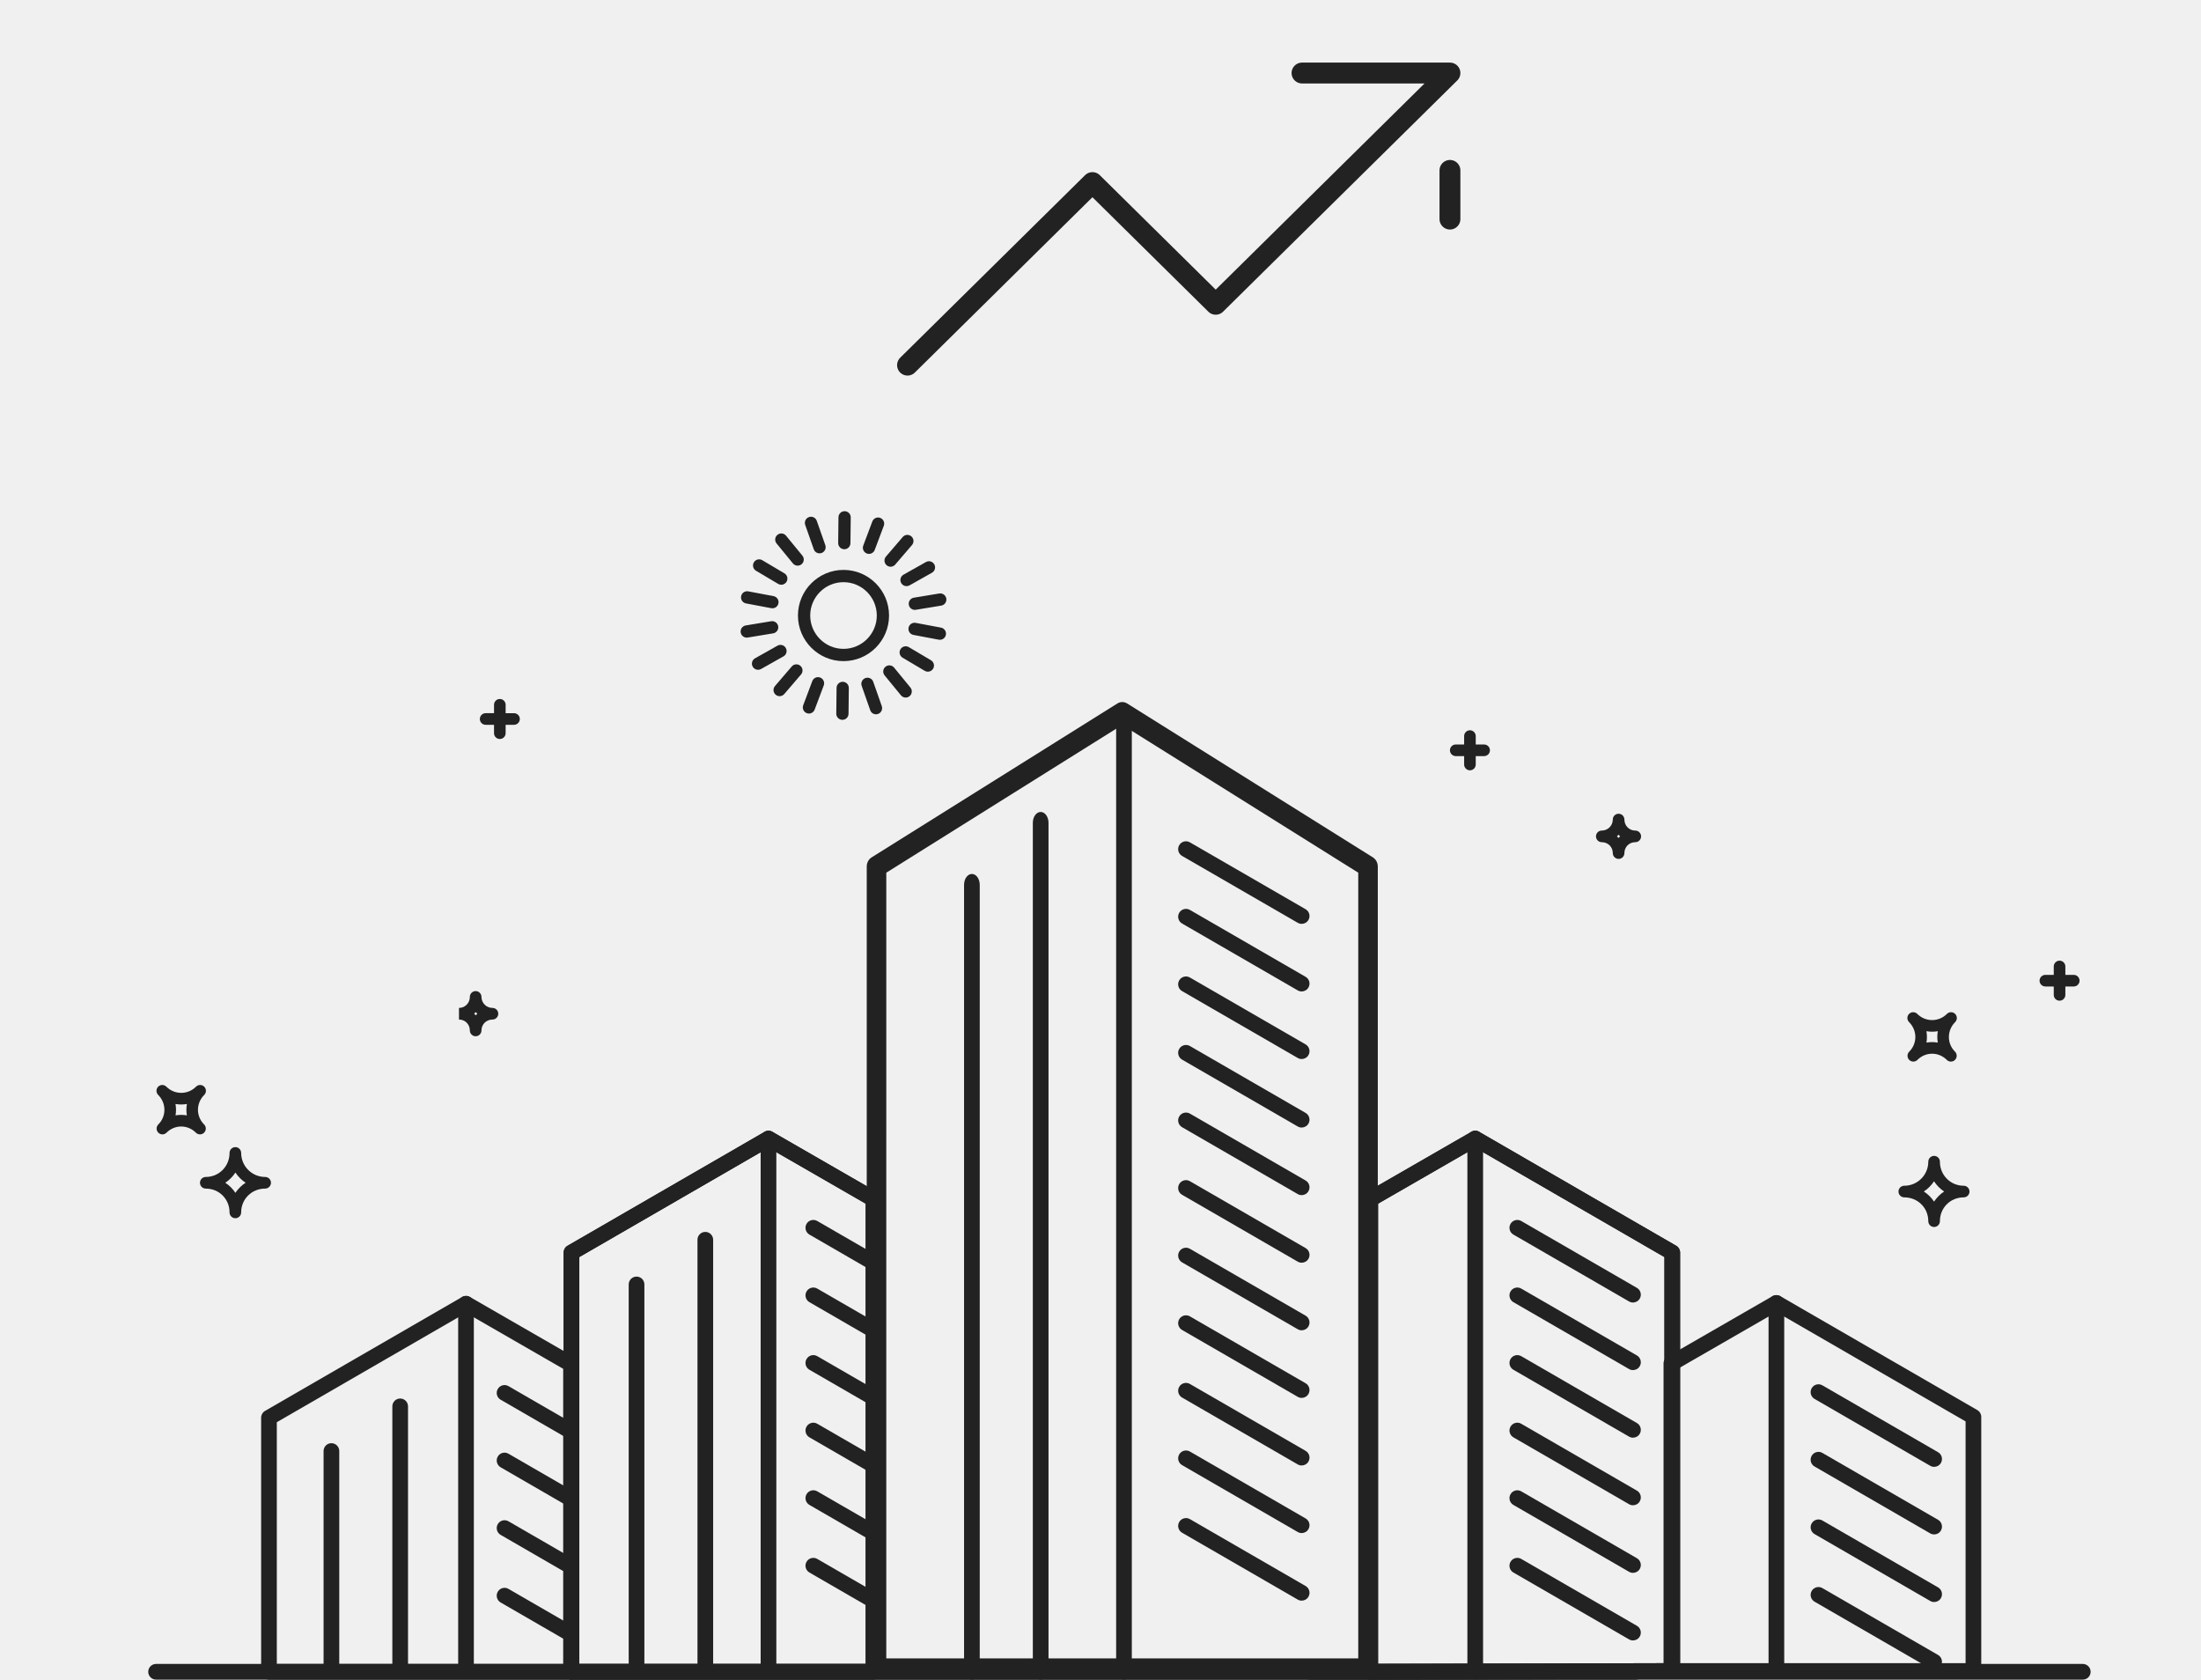
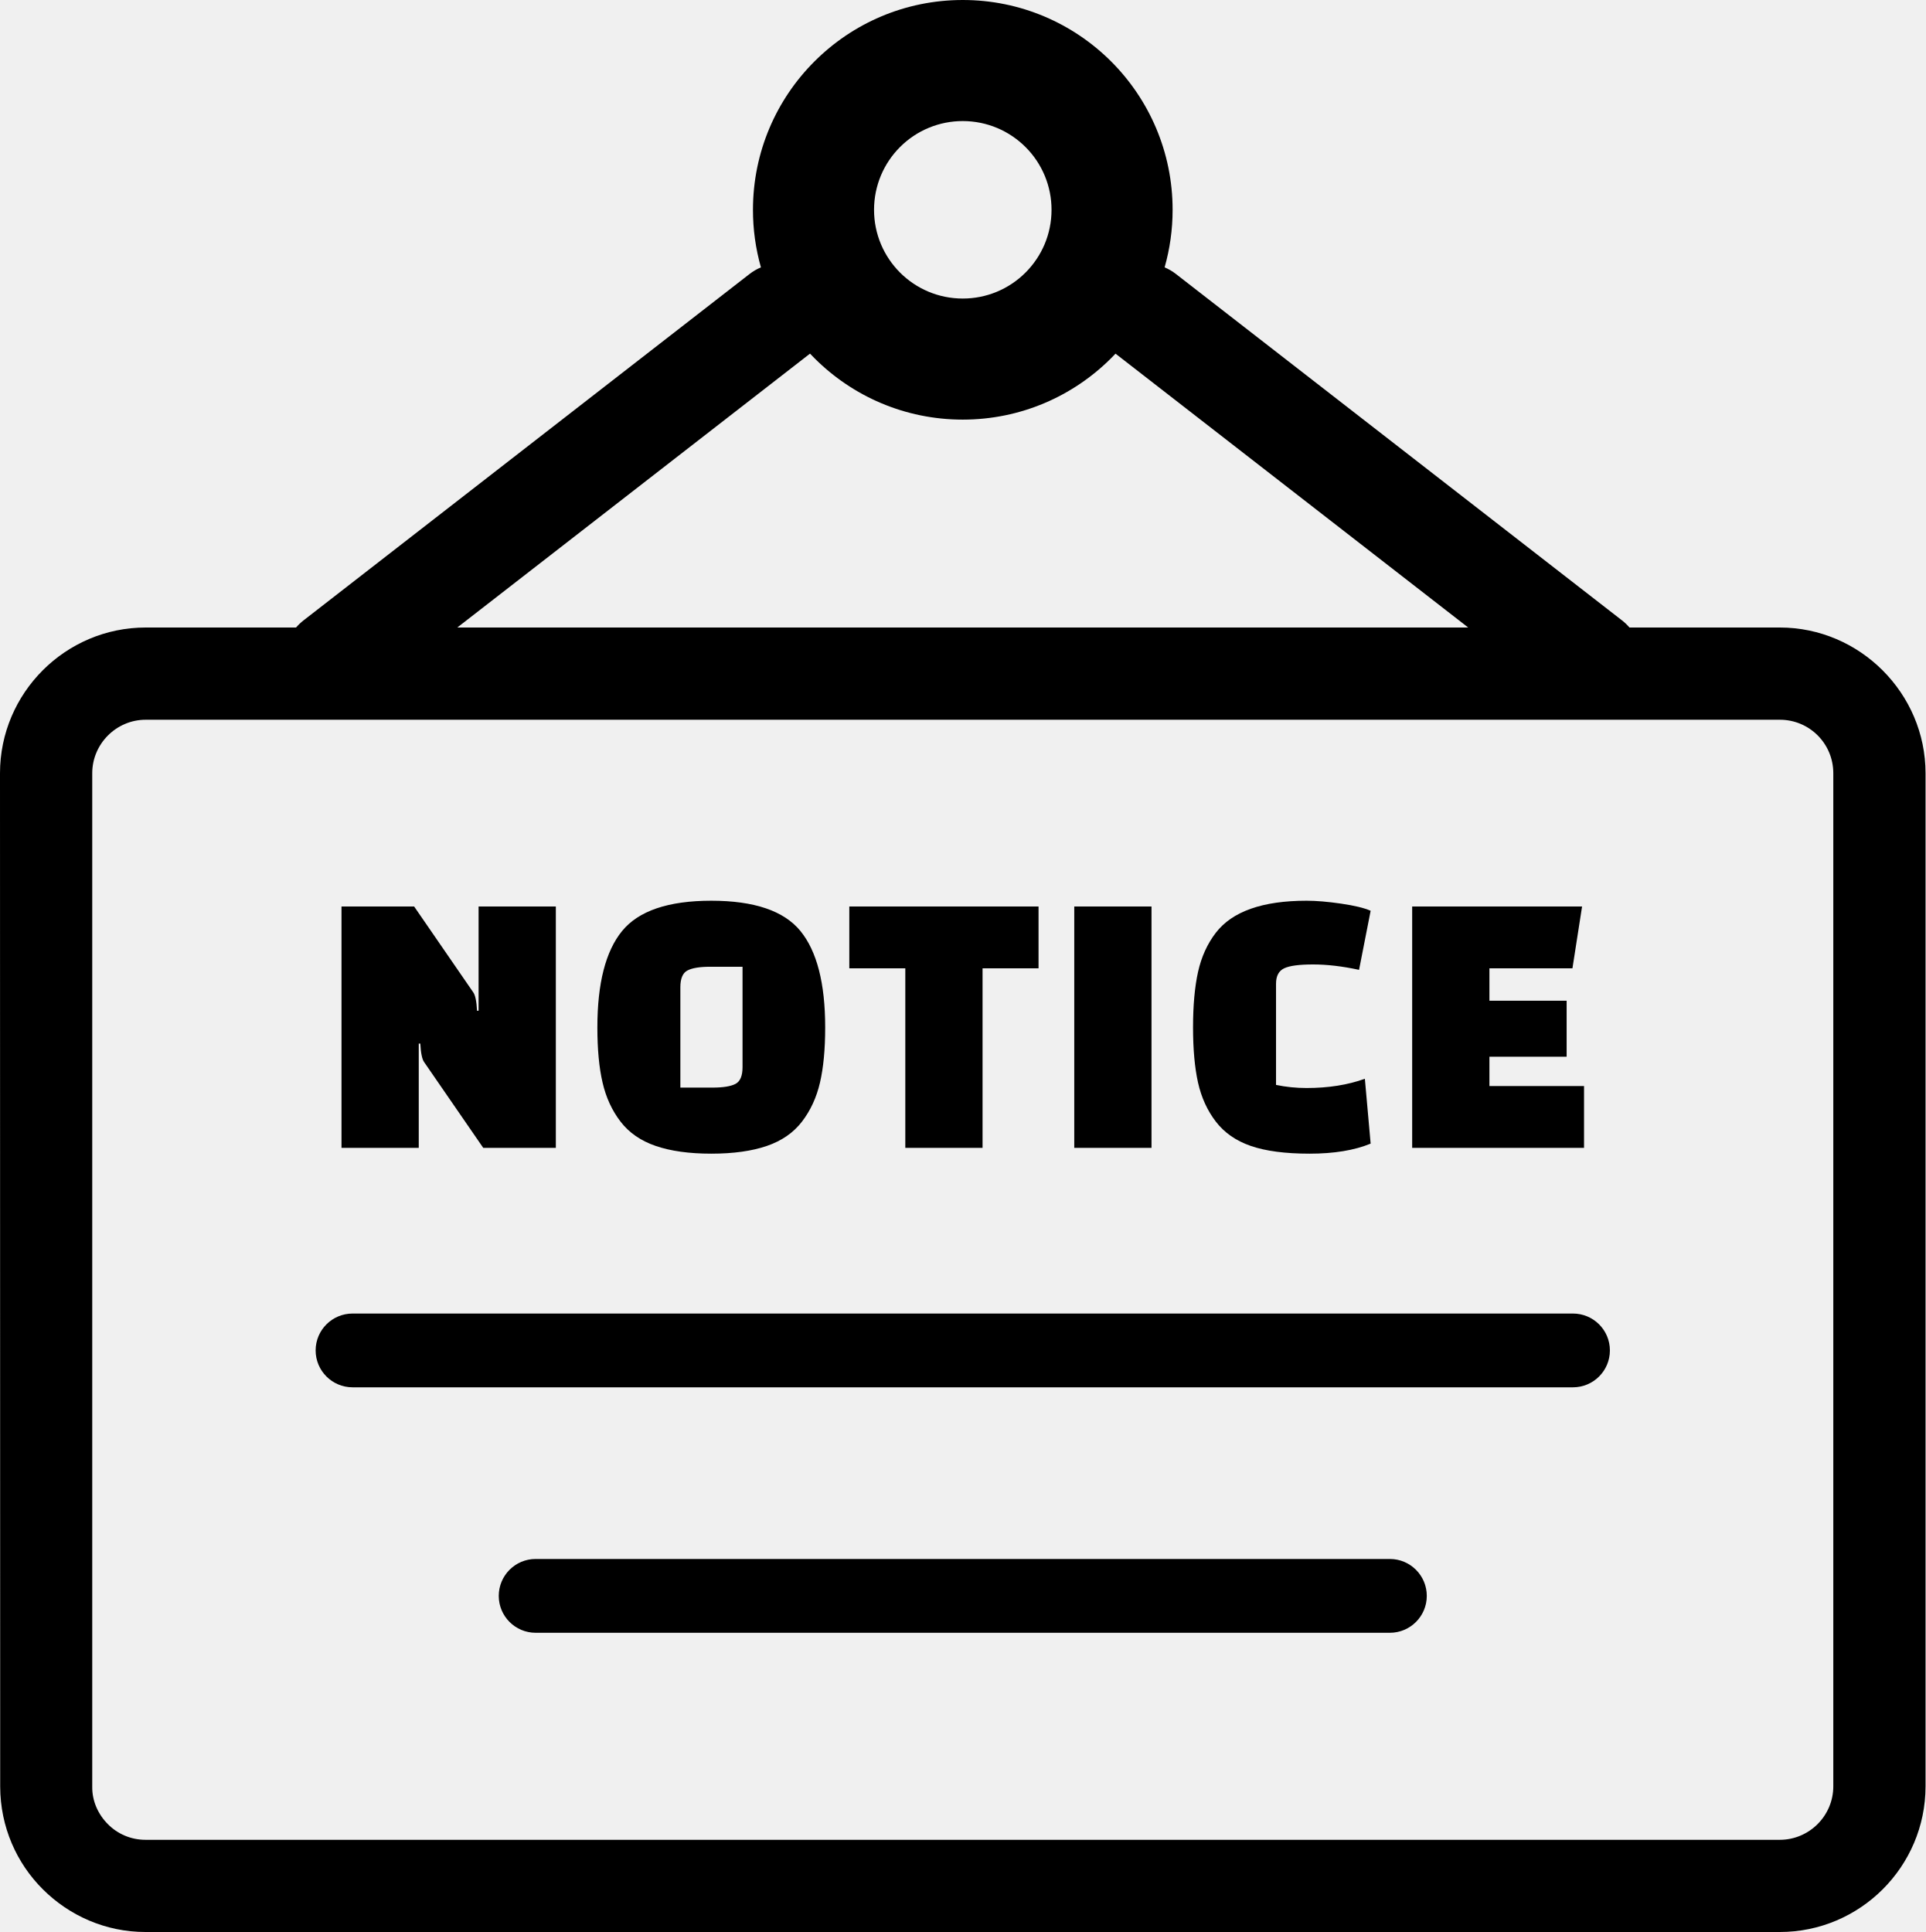
- <svg xmlns="http://www.w3.org/2000/svg" width="211" height="161" viewBox="0 0 211 161" fill="none">
-   <g clip-path="url(#clip0_2328_29952)">
-     <path d="M47.916 70.837C47.609 70.837 47.36 70.588 47.36 70.28V69.476H46.557C46.249 69.476 46 69.226 46 68.918C46 68.611 46.249 68.361 46.557 68.361H47.36V67.557C47.36 67.25 47.609 67 47.916 67C48.224 67 48.473 67.25 48.473 67.557V68.362H49.276C49.584 68.362 49.833 68.611 49.833 68.919C49.833 69.227 49.584 69.476 49.276 69.476H48.473V70.281C48.473 70.588 48.224 70.837 47.916 70.837Z" fill="#222222" />
-     <path d="M80.941 52.648C80.938 52.648 80.936 52.648 80.934 52.648C80.61 52.644 80.35 52.377 80.353 52.053L80.381 49.582C80.384 49.257 80.651 48.995 80.975 49C81.299 49.004 81.559 49.27 81.556 49.595L81.528 52.066C81.524 52.389 81.262 52.648 80.941 52.648Z" fill="#222222" />
-     <path d="M78.565 53.04C78.322 53.04 78.095 52.889 78.011 52.646L77.192 50.315C77.085 50.008 77.246 49.672 77.552 49.565C77.858 49.457 78.194 49.618 78.301 49.925L79.119 52.256C79.227 52.563 79.066 52.899 78.76 53.006C78.695 53.029 78.629 53.04 78.565 53.04Z" fill="#222222" />
-     <path d="M76.467 54.221C76.297 54.221 76.129 54.148 76.013 54.006L74.447 52.095C74.241 51.844 74.278 51.474 74.529 51.268C74.779 51.062 75.15 51.098 75.355 51.349L76.921 53.26C77.126 53.512 77.09 53.882 76.839 54.088C76.73 54.178 76.598 54.221 76.467 54.221Z" fill="#222222" />
-     <path d="M74.898 56.051C74.796 56.051 74.693 56.024 74.599 55.968L72.475 54.709C72.196 54.544 72.104 54.183 72.269 53.903C72.434 53.624 72.795 53.532 73.074 53.697L75.198 54.956C75.477 55.121 75.569 55.483 75.404 55.762C75.294 55.948 75.098 56.051 74.898 56.051Z" fill="#222222" />
-     <path d="M74.05 58.307C74.015 58.307 73.978 58.303 73.941 58.297L71.516 57.84C71.197 57.78 70.987 57.472 71.047 57.154C71.107 56.834 71.414 56.624 71.732 56.684L74.158 57.141C74.477 57.201 74.687 57.508 74.627 57.827C74.574 58.109 74.328 58.307 74.05 58.307Z" fill="#222222" />
-     <path d="M71.587 61.119C71.304 61.119 71.055 60.915 71.008 60.626C70.955 60.306 71.172 60.003 71.492 59.951L73.927 59.549C74.248 59.496 74.55 59.713 74.603 60.033C74.655 60.354 74.439 60.657 74.118 60.709L71.683 61.111C71.651 61.116 71.618 61.119 71.587 61.119Z" fill="#222222" />
-     <path d="M72.67 64.203C72.465 64.203 72.266 64.095 72.158 63.903C71.999 63.62 72.099 63.262 72.382 63.102L74.533 61.891C74.816 61.731 75.174 61.832 75.333 62.115C75.492 62.398 75.392 62.756 75.109 62.916L72.958 64.127C72.867 64.179 72.768 64.203 72.67 64.203Z" fill="#222222" />
-     <path d="M74.74 66.731C74.604 66.731 74.468 66.684 74.357 66.589C74.111 66.377 74.083 66.006 74.294 65.76L75.901 63.885C76.113 63.638 76.483 63.61 76.73 63.821C76.976 64.032 77.004 64.404 76.793 64.65L75.186 66.525C75.07 66.661 74.906 66.731 74.74 66.731Z" fill="#222222" />
-     <path d="M77.549 68.397C77.48 68.397 77.41 68.384 77.342 68.358C77.038 68.244 76.885 67.905 77 67.601L77.87 65.288C77.984 64.984 78.323 64.83 78.626 64.945C78.93 65.06 79.083 65.398 78.969 65.703L78.099 68.015C78.01 68.251 77.786 68.397 77.549 68.397Z" fill="#222222" />
-     <path d="M80.758 69C80.755 69 80.753 69 80.751 69C80.427 68.996 80.167 68.73 80.17 68.405L80.198 65.934C80.201 65.61 80.468 65.35 80.792 65.353C81.116 65.356 81.376 65.623 81.373 65.947L81.345 68.418C81.342 68.741 81.079 69 80.758 69Z" fill="#222222" />
-     <path d="M83.978 68.469C83.736 68.469 83.509 68.318 83.424 68.075L82.606 65.744C82.499 65.437 82.66 65.101 82.966 64.994C83.272 64.886 83.607 65.047 83.715 65.354L84.533 67.685C84.64 67.992 84.479 68.328 84.173 68.435C84.109 68.458 84.043 68.469 83.978 68.469Z" fill="#222222" />
-     <path d="M86.825 66.865C86.655 66.865 86.486 66.792 86.37 66.65L84.804 64.739C84.599 64.488 84.635 64.117 84.886 63.911C85.137 63.706 85.507 63.742 85.713 63.993L87.278 65.904C87.484 66.155 87.447 66.526 87.196 66.732C87.087 66.822 86.956 66.865 86.825 66.865Z" fill="#222222" />
-     <path d="M88.95 64.385C88.848 64.385 88.745 64.359 88.651 64.303L86.527 63.043C86.248 62.877 86.156 62.517 86.321 62.237C86.486 61.958 86.847 61.866 87.126 62.031L89.25 63.29C89.529 63.456 89.621 63.817 89.456 64.096C89.346 64.282 89.15 64.385 88.95 64.385Z" fill="#222222" />
-     <path d="M90.102 61.326C90.066 61.326 90.03 61.323 89.993 61.316L87.567 60.86C87.248 60.8 87.039 60.492 87.099 60.173C87.159 59.854 87.466 59.644 87.784 59.704L90.21 60.16C90.529 60.221 90.738 60.528 90.678 60.847C90.626 61.129 90.379 61.326 90.102 61.326Z" fill="#222222" />
-     <path d="M87.702 58.459C87.419 58.459 87.17 58.255 87.123 57.967C87.07 57.646 87.287 57.343 87.607 57.291L90.043 56.889C90.362 56.836 90.665 57.053 90.718 57.374C90.771 57.694 90.554 57.997 90.234 58.05L87.798 58.451C87.766 58.457 87.734 58.459 87.702 58.459Z" fill="#222222" />
-     <path d="M86.904 56.185C86.699 56.185 86.5 56.077 86.392 55.886C86.233 55.603 86.334 55.244 86.616 55.084L88.767 53.873C89.05 53.713 89.408 53.814 89.567 54.097C89.727 54.38 89.626 54.739 89.344 54.898L87.192 56.11C87.101 56.161 87.002 56.185 86.904 56.185Z" fill="#222222" />
-     <path d="M85.377 54.322C85.242 54.322 85.106 54.275 84.995 54.18C84.749 53.968 84.721 53.597 84.931 53.35L86.539 51.475C86.75 51.229 87.121 51.2 87.367 51.412C87.613 51.623 87.641 51.995 87.43 52.241L85.823 54.116C85.707 54.252 85.542 54.322 85.377 54.322Z" fill="#222222" />
-     <path d="M83.306 53.093C83.237 53.093 83.167 53.08 83.099 53.055C82.795 52.94 82.642 52.602 82.757 52.297L83.626 49.985C83.741 49.681 84.08 49.527 84.383 49.642C84.687 49.757 84.84 50.095 84.726 50.399L83.856 52.712C83.767 52.947 83.543 53.093 83.306 53.093Z" fill="#222222" />
-     <path d="M80.863 63.372C78.455 63.372 76.496 61.411 76.496 59C76.496 56.59 78.455 54.628 80.863 54.628C83.27 54.628 85.229 56.589 85.229 59C85.229 61.411 83.27 63.372 80.863 63.372ZM80.863 55.804C79.103 55.804 77.671 57.238 77.671 59C77.671 60.762 79.103 62.196 80.863 62.196C82.623 62.196 84.054 60.762 84.054 59C84.054 57.238 82.622 55.804 80.863 55.804Z" fill="#222222" />
-     <path d="M15.57 108.735C15.428 108.735 15.285 108.68 15.176 108.571C15.068 108.463 15.013 108.32 15.013 108.177C15.013 108.035 15.068 107.892 15.176 107.783C15.556 107.404 15.764 106.902 15.761 106.37C15.758 105.839 15.546 105.335 15.163 104.952C15.055 104.843 15 104.7 15 104.557C15 104.415 15.054 104.272 15.163 104.163C15.381 103.946 15.733 103.946 15.95 104.163C16.331 104.545 16.836 104.755 17.372 104.755C17.907 104.755 18.411 104.545 18.791 104.164C19.008 103.946 19.36 103.946 19.578 104.163C19.687 104.272 19.741 104.415 19.741 104.557C19.741 104.7 19.687 104.843 19.579 104.952C18.789 105.743 18.777 106.975 19.548 107.765C19.66 107.867 19.73 108.015 19.73 108.178C19.73 108.486 19.48 108.735 19.173 108.735C19.172 108.735 19.172 108.735 19.172 108.735C19.029 108.735 18.887 108.681 18.778 108.572C18.398 108.191 17.898 107.981 17.372 107.981C16.845 107.981 16.345 108.191 15.964 108.572C15.855 108.68 15.713 108.735 15.57 108.735ZM16.824 105.822C16.856 106 16.873 106.181 16.874 106.365C16.875 106.551 16.86 106.734 16.828 106.914C17.184 106.85 17.558 106.85 17.913 106.914C17.882 106.734 17.867 106.551 17.868 106.365C17.869 106.182 17.886 106 17.918 105.823C17.56 105.885 17.182 105.885 16.824 105.822Z" fill="#222222" />
-     <path d="M22.563 116.772C22.256 116.772 22.006 116.522 22.006 116.214C22.006 114.935 21.005 113.932 19.727 113.932C19.419 113.932 19.17 113.682 19.17 113.375C19.17 113.067 19.419 112.817 19.727 112.817C20.342 112.817 20.916 112.579 21.343 112.146C21.771 111.713 22.006 111.134 22.006 110.513C22.006 110.206 22.255 109.956 22.563 109.956C22.87 109.956 23.119 110.205 23.119 110.513C23.12 111.783 24.151 112.817 25.418 112.817C25.418 112.817 25.419 112.817 25.419 112.817C25.419 112.817 25.419 112.817 25.42 112.817C25.727 112.817 25.977 113.066 25.977 113.373C25.977 113.678 25.732 113.926 25.428 113.931C25.428 113.931 25.428 113.931 25.427 113.931C25.425 113.931 25.422 113.931 25.42 113.931C24.13 113.932 23.119 114.935 23.119 116.214C23.119 116.522 22.87 116.772 22.563 116.772ZM21.599 113.372C21.79 113.497 21.968 113.642 22.132 113.806C22.296 113.971 22.441 114.149 22.566 114.34C22.692 114.149 22.839 113.969 23.006 113.805C23.172 113.64 23.353 113.494 23.545 113.37C23.157 113.114 22.824 112.78 22.568 112.393C22.444 112.585 22.298 112.765 22.134 112.931C21.97 113.098 21.791 113.245 21.599 113.372Z" fill="#222222" />
-     <path d="M45.599 99.329C45.292 99.329 45.042 99.079 45.042 98.772C45.042 98.186 44.584 97.728 44 97.728L44.001 96.613C44.282 96.613 44.544 96.504 44.739 96.307C44.935 96.109 45.043 95.843 45.042 95.557C45.042 95.25 45.291 95 45.599 95C45.906 95 46.156 95.25 46.156 95.557C46.156 96.14 46.628 96.613 47.209 96.613C47.209 96.613 47.209 96.613 47.21 96.613C47.517 96.613 47.767 96.862 47.767 97.17C47.767 97.475 47.521 97.724 47.217 97.728C47.216 97.728 47.215 97.728 47.214 97.728C47.213 97.728 47.212 97.728 47.211 97.728C46.619 97.728 46.156 98.187 46.156 98.772C46.156 99.08 45.907 99.329 45.599 99.329ZM45.454 97.165C45.508 97.214 45.559 97.266 45.608 97.32C45.657 97.267 45.707 97.217 45.76 97.169C45.706 97.12 45.653 97.068 45.604 97.013C45.58 97.04 45.555 97.066 45.53 97.091C45.506 97.116 45.48 97.141 45.454 97.165Z" fill="#222222" />
-     <path d="M197.44 95.921C197.133 95.921 196.884 95.671 196.884 95.364V94.559H196.08C195.773 94.559 195.524 94.31 195.524 94.002C195.524 93.694 195.773 93.445 196.08 93.445H196.884V92.641C196.884 92.333 197.133 92.083 197.44 92.083C197.747 92.083 197.997 92.333 197.997 92.641V93.445H198.8C199.107 93.445 199.357 93.694 199.357 94.002C199.357 94.31 199.107 94.559 198.8 94.559H197.997V95.364C197.997 95.671 197.748 95.921 197.44 95.921Z" fill="#222222" />
-     <path d="M140.916 73.838C140.609 73.838 140.36 73.588 140.36 73.281V72.476H139.557C139.249 72.476 139 72.227 139 71.919C139 71.611 139.249 71.362 139.557 71.362H140.36V70.557C140.36 70.25 140.609 70 140.916 70C141.224 70 141.473 70.25 141.473 70.557V71.362H142.276C142.583 71.362 142.833 71.611 142.833 71.919C142.833 72.227 142.583 72.476 142.276 72.476H141.473V73.281C141.473 73.588 141.224 73.838 140.916 73.838Z" fill="#222222" />
-     <path d="M187.024 101.758C186.881 101.758 186.739 101.703 186.63 101.595C186.249 101.213 185.749 101.003 185.222 101.003C184.696 101.003 184.197 101.213 183.815 101.595C183.598 101.812 183.245 101.812 183.028 101.595C182.92 101.486 182.865 101.343 182.865 101.201C182.865 101.058 182.92 100.915 183.028 100.807C183.817 100.017 183.811 98.773 183.015 97.975C182.906 97.866 182.852 97.723 182.852 97.581C182.852 97.438 182.907 97.295 183.015 97.187C183.233 96.969 183.585 96.969 183.802 97.187C184.183 97.568 184.687 97.779 185.222 97.779C185.757 97.779 186.262 97.568 186.643 97.187C186.861 96.969 187.213 96.969 187.43 97.187C187.539 97.295 187.593 97.438 187.593 97.581C187.593 97.723 187.539 97.866 187.43 97.975C187.047 98.358 186.835 98.862 186.832 99.394C186.829 99.925 187.037 100.427 187.417 100.807C187.525 100.915 187.58 101.058 187.58 101.201C187.58 101.343 187.526 101.486 187.417 101.595C187.309 101.704 187.166 101.758 187.024 101.758ZM185.223 99.889C185.407 99.889 185.588 99.905 185.766 99.937C185.735 99.757 185.719 99.574 185.72 99.388C185.721 99.204 185.738 99.022 185.77 98.845C185.591 98.876 185.408 98.893 185.223 98.893C185.038 98.893 184.855 98.876 184.676 98.845C184.709 99.022 184.725 99.204 184.726 99.388C184.728 99.573 184.712 99.757 184.681 99.936C184.858 99.905 185.039 99.889 185.223 99.889Z" fill="#222222" />
-     <path d="M185.413 117.612C185.106 117.612 184.857 117.362 184.857 117.055C184.857 115.775 183.846 114.773 182.556 114.772C182.249 114.772 181.999 114.522 182 114.214C182 113.906 182.249 113.657 182.557 113.657C182.557 113.657 182.557 113.657 182.557 113.657C183.826 113.657 184.857 112.624 184.857 111.354C184.857 111.046 185.106 110.796 185.414 110.796C185.721 110.796 185.97 111.046 185.97 111.354C185.97 111.974 186.206 112.554 186.633 112.987C187.061 113.419 187.634 113.658 188.249 113.658C188.249 113.658 188.249 113.658 188.25 113.658C188.557 113.658 188.806 113.907 188.806 114.215C188.806 114.521 188.56 114.77 188.255 114.772C188.254 114.772 188.251 114.772 188.25 114.772C186.972 114.773 185.97 115.775 185.97 117.055C185.97 117.362 185.72 117.612 185.413 117.612ZM184.431 114.209C184.623 114.335 184.803 114.48 184.97 114.645C185.136 114.81 185.283 114.989 185.41 115.18C185.535 114.989 185.68 114.811 185.843 114.647C186.008 114.482 186.186 114.338 186.376 114.212C186.185 114.085 186.006 113.937 185.841 113.771C185.676 113.605 185.532 113.424 185.406 113.232C185.151 113.62 184.819 113.954 184.431 114.209Z" fill="#222222" />
-     <path d="M155.167 82.329C154.86 82.329 154.611 82.079 154.611 81.772C154.611 81.186 154.148 80.728 153.556 80.728C153.249 80.728 152.999 80.478 153 80.17C153 79.862 153.249 79.613 153.557 79.613C153.557 79.613 153.557 79.613 153.557 79.613C154.138 79.613 154.611 79.139 154.611 78.557C154.611 78.25 154.86 78 155.167 78C155.475 78 155.724 78.25 155.724 78.557C155.724 78.843 155.832 79.109 156.027 79.307C156.222 79.504 156.484 79.613 156.766 79.613C156.766 79.613 156.766 79.613 156.766 79.613C157.073 79.613 157.323 79.862 157.323 80.17C157.323 80.474 157.081 80.721 156.779 80.728C156.778 80.728 156.777 80.728 156.777 80.728C156.776 80.728 156.774 80.728 156.773 80.728C156.773 80.728 156.772 80.728 156.772 80.728C156.77 80.728 156.768 80.728 156.766 80.728C156.182 80.728 155.724 81.186 155.724 81.772C155.724 82.079 155.475 82.329 155.167 82.329ZM155.007 80.169C155.06 80.217 155.111 80.267 155.159 80.32C155.208 80.266 155.259 80.214 155.313 80.165C155.287 80.141 155.262 80.117 155.237 80.091C155.211 80.066 155.187 80.04 155.163 80.013C155.113 80.068 155.062 80.12 155.007 80.169Z" fill="#222222" />
-     <path d="M44.674 160.854C44.259 160.854 43.923 160.518 43.923 160.102V124.972C43.923 124.556 44.259 124.219 44.674 124.219C45.089 124.219 45.425 124.556 45.425 124.972V160.102C45.425 160.518 45.089 160.854 44.674 160.854Z" fill="#222222" />
-     <path d="M54.741 161H25.786C25.371 161 25.034 160.663 25.034 160.248C25.034 160.223 25.035 160.199 25.038 160.175C25.035 160.151 25.034 160.127 25.034 160.103V135.892C25.034 135.623 25.177 135.374 25.41 135.24L44.298 124.321C44.531 124.186 44.817 124.186 45.049 124.32L55.115 130.119C55.348 130.253 55.492 130.502 55.492 130.771V160.248C55.493 160.663 55.156 161 54.741 161ZM26.537 159.495H53.99V131.206L44.675 125.84L26.537 136.325V159.495Z" fill="#222222" />
-     <path d="M54.437 137.778C54.31 137.778 54.181 137.746 54.062 137.677L47.994 134.169C47.634 133.961 47.511 133.502 47.719 133.141C47.926 132.781 48.386 132.658 48.745 132.866L54.813 136.374C55.173 136.582 55.296 137.042 55.089 137.402C54.949 137.643 54.697 137.778 54.437 137.778Z" fill="#222222" />
-     <path d="M54.74 144.431C54.612 144.431 54.483 144.399 54.365 144.331L47.994 140.647C47.634 140.439 47.511 139.979 47.719 139.619C47.926 139.259 48.386 139.136 48.745 139.344L55.116 143.028C55.476 143.235 55.599 143.695 55.391 144.055C55.253 144.297 55 144.431 54.74 144.431Z" fill="#222222" />
-     <path d="M54.252 150.627C54.125 150.627 53.996 150.595 53.877 150.526L47.994 147.125C47.634 146.917 47.511 146.457 47.719 146.097C47.926 145.737 48.386 145.614 48.745 145.822L54.629 149.223C54.988 149.431 55.111 149.891 54.904 150.251C54.764 150.492 54.512 150.627 54.252 150.627Z" fill="#222222" />
-     <path d="M54.295 157.131C54.168 157.131 54.039 157.099 53.92 157.03L47.994 153.604C47.634 153.396 47.511 152.936 47.719 152.576C47.926 152.216 48.386 152.093 48.745 152.301L54.672 155.727C55.031 155.935 55.154 156.395 54.947 156.755C54.808 156.996 54.555 157.131 54.295 157.131Z" fill="#222222" />
-     <path d="M31.771 160.807C31.356 160.807 31.02 160.47 31.02 160.055V139.089C31.02 138.673 31.356 138.336 31.771 138.336C32.186 138.336 32.523 138.673 32.523 139.089V160.055C32.523 160.47 32.186 160.807 31.771 160.807Z" fill="#222222" />
-     <path d="M38.364 160.807C37.949 160.807 37.612 160.471 37.612 160.055V134.807C37.612 134.391 37.949 134.054 38.364 134.054C38.779 134.054 39.115 134.391 39.115 134.807V160.055C39.115 160.47 38.779 160.807 38.364 160.807Z" fill="#222222" />
-     <path d="M131.146 161H84.027C83.509 161 83.09 160.545 83.09 159.983V83.064C83.09 82.701 83.268 82.365 83.558 82.184L107.118 67.431C107.408 67.249 107.765 67.249 108.055 67.431L131.614 82.184C131.904 82.365 132.083 82.701 132.083 83.064V159.983C132.084 160.545 131.664 161 131.146 161ZM84.964 158.967H130.209V83.651L107.587 69.485L84.965 83.651L84.964 158.967Z" fill="#222222" />
-     <path d="M107.751 161C107.336 161 107 160.55 107 159.993V69.231C107 68.675 107.336 68.224 107.751 68.224C108.167 68.224 108.503 68.674 108.503 69.231V159.993C108.503 160.549 108.167 161 107.751 161Z" fill="#222222" />
-     <path d="M83.91 121.875C83.783 121.875 83.654 121.843 83.535 121.774L77.595 118.34C77.235 118.132 77.112 117.672 77.32 117.312C77.527 116.952 77.987 116.829 78.346 117.037L84.287 120.471C84.646 120.679 84.769 121.139 84.562 121.499C84.423 121.74 84.17 121.875 83.91 121.875Z" fill="#222222" />
-     <path d="M83.911 128.353C83.783 128.353 83.654 128.321 83.535 128.253L77.595 124.818C77.235 124.61 77.112 124.151 77.32 123.791C77.527 123.431 77.987 123.307 78.346 123.515L84.287 126.95C84.646 127.157 84.769 127.617 84.562 127.977C84.423 128.219 84.17 128.353 83.911 128.353Z" fill="#222222" />
-     <path d="M83.911 134.832C83.783 134.832 83.654 134.8 83.535 134.731L77.595 131.297C77.235 131.089 77.112 130.629 77.32 130.269C77.527 129.909 77.987 129.786 78.346 129.994L84.287 133.428C84.646 133.636 84.769 134.096 84.562 134.456C84.423 134.697 84.17 134.832 83.911 134.832Z" fill="#222222" />
-     <path d="M83.911 141.31C83.783 141.31 83.654 141.278 83.535 141.209L77.595 137.775C77.235 137.567 77.112 137.107 77.32 136.747C77.527 136.387 77.987 136.264 78.346 136.472L84.287 139.906C84.646 140.114 84.769 140.574 84.562 140.934C84.423 141.175 84.17 141.31 83.911 141.31Z" fill="#222222" />
-     <path d="M83.911 147.788C83.783 147.788 83.654 147.756 83.535 147.687L77.595 144.253C77.235 144.045 77.112 143.585 77.32 143.225C77.527 142.865 77.987 142.742 78.346 142.95L84.287 146.384C84.646 146.592 84.769 147.052 84.562 147.412C84.423 147.653 84.17 147.788 83.911 147.788Z" fill="#222222" />
-     <path d="M83.911 154.267C83.783 154.267 83.654 154.234 83.535 154.166L77.595 150.732C77.235 150.524 77.112 150.064 77.32 149.704C77.527 149.344 77.987 149.221 78.346 149.429L84.287 152.863C84.646 153.071 84.769 153.531 84.562 153.891C84.423 154.132 84.17 154.267 83.911 154.267Z" fill="#222222" />
-     <path d="M124.785 108.08C124.657 108.08 124.528 108.048 124.41 107.979L113.32 101.569C112.961 101.361 112.838 100.901 113.045 100.541C113.253 100.181 113.712 100.058 114.072 100.266L125.161 106.676C125.521 106.884 125.644 107.344 125.436 107.704C125.297 107.945 125.044 108.08 124.785 108.08Z" fill="#222222" />
-     <path d="M124.785 114.559C124.657 114.559 124.528 114.527 124.41 114.458L113.32 108.047C112.961 107.84 112.838 107.38 113.045 107.02C113.253 106.66 113.712 106.537 114.072 106.744L125.161 113.155C125.521 113.363 125.644 113.823 125.436 114.183C125.297 114.424 125.044 114.559 124.785 114.559Z" fill="#222222" />
-     <path d="M124.785 121.037C124.657 121.037 124.528 121.005 124.41 120.936L113.32 114.526C112.961 114.318 112.838 113.858 113.045 113.498C113.253 113.138 113.713 113.015 114.072 113.223L125.161 119.633C125.521 119.841 125.644 120.301 125.436 120.661C125.297 120.902 125.044 121.037 124.785 121.037Z" fill="#222222" />
-     <path d="M124.785 127.515C124.657 127.515 124.528 127.483 124.41 127.414L113.32 121.004C112.961 120.796 112.838 120.336 113.045 119.976C113.253 119.616 113.713 119.493 114.072 119.701L125.161 126.111C125.521 126.319 125.644 126.779 125.436 127.139C125.297 127.38 125.044 127.515 124.785 127.515Z" fill="#222222" />
-     <path d="M124.785 133.994C124.657 133.994 124.528 133.961 124.41 133.893L113.32 127.482C112.961 127.274 112.838 126.815 113.045 126.455C113.253 126.095 113.712 125.971 114.072 126.179L125.161 132.59C125.521 132.798 125.644 133.257 125.436 133.617C125.297 133.859 125.044 133.994 124.785 133.994Z" fill="#222222" />
-     <path d="M124.785 140.472C124.657 140.472 124.528 140.44 124.41 140.371L113.32 133.961C112.961 133.753 112.838 133.293 113.045 132.933C113.253 132.573 113.712 132.45 114.072 132.658L125.161 139.068C125.521 139.276 125.644 139.736 125.436 140.096C125.297 140.337 125.044 140.472 124.785 140.472Z" fill="#222222" />
-     <path d="M124.785 146.951C124.657 146.951 124.528 146.918 124.41 146.85L113.32 140.439C112.961 140.231 112.838 139.772 113.045 139.412C113.253 139.052 113.712 138.928 114.072 139.136L125.161 145.547C125.521 145.755 125.644 146.214 125.436 146.574C125.297 146.816 125.044 146.951 124.785 146.951Z" fill="#222222" />
-     <path d="M124.785 153.429C124.657 153.429 124.528 153.397 124.41 153.328L113.32 146.918C112.961 146.71 112.838 146.25 113.045 145.89C113.253 145.53 113.712 145.407 114.072 145.615L125.161 152.025C125.521 152.233 125.644 152.693 125.436 153.053C125.297 153.294 125.044 153.429 124.785 153.429Z" fill="#222222" />
-     <path d="M124.785 88.556C124.657 88.556 124.528 88.524 124.41 88.455L113.32 82.045C112.961 81.837 112.838 81.377 113.045 81.017C113.253 80.657 113.712 80.534 114.072 80.742L125.161 87.152C125.521 87.36 125.644 87.82 125.436 88.18C125.297 88.421 125.044 88.556 124.785 88.556Z" fill="#222222" />
-     <path d="M124.785 95.035C124.657 95.035 124.528 95.002 124.41 94.934L113.32 88.523C112.961 88.316 112.838 87.856 113.045 87.496C113.253 87.136 113.712 87.013 114.072 87.22L125.161 93.631C125.521 93.839 125.644 94.299 125.436 94.659C125.297 94.9 125.044 95.035 124.785 95.035Z" fill="#222222" />
-     <path d="M124.785 101.513C124.657 101.513 124.528 101.481 124.41 101.412L113.32 95.002C112.961 94.794 112.838 94.334 113.045 93.974C113.253 93.614 113.712 93.491 114.072 93.699L125.161 100.109C125.521 100.317 125.644 100.777 125.436 101.137C125.297 101.378 125.044 101.513 124.785 101.513Z" fill="#222222" />
-     <path d="M83.739 161H54.784C54.369 161 54.032 160.664 54.032 160.248C54.032 160.235 54.033 160.222 54.034 160.21C54.033 160.197 54.032 160.185 54.032 160.172V120.063C54.032 119.794 54.175 119.545 54.408 119.411L73.296 108.492C73.529 108.358 73.815 108.358 74.047 108.491L84.113 114.29C84.347 114.425 84.49 114.673 84.49 114.942V160.248C84.491 160.663 84.154 161 83.739 161ZM55.535 159.495H82.988V115.377L73.673 110.011L55.536 120.496V159.495H55.535Z" fill="#222222" />
-     <path d="M73.673 160.977C73.258 160.977 72.921 160.641 72.921 160.225V109.143C72.921 108.727 73.258 108.39 73.673 108.39C74.088 108.39 74.424 108.727 74.424 109.143V160.225C74.424 160.641 74.088 160.977 73.673 160.977Z" fill="#222222" />
-     <path d="M83.739 161H54.784C54.369 161 54.032 160.664 54.032 160.248C54.032 160.235 54.033 160.222 54.034 160.21C54.033 160.197 54.032 160.185 54.032 160.172V120.063C54.032 119.794 54.175 119.545 54.408 119.411L73.296 108.492C73.529 108.358 73.815 108.358 74.047 108.491L84.113 114.29C84.347 114.425 84.49 114.673 84.49 114.942V160.248C84.491 160.663 84.154 161 83.739 161ZM55.535 159.495H82.988V115.377L73.673 110.011L55.536 120.496V159.495H55.535Z" fill="#222222" />
-     <path d="M93.172 161C92.756 161 92.42 160.532 92.42 159.955V84.818C92.42 84.241 92.756 83.773 93.172 83.773C93.587 83.773 93.923 84.241 93.923 84.818V159.955C93.923 160.532 93.587 161 93.172 161Z" fill="#222222" />
-     <path d="M99.765 161C99.35 161 99.013 160.532 99.013 159.956V78.873C99.013 78.296 99.35 77.829 99.765 77.829C100.18 77.829 100.516 78.296 100.516 78.873V159.955C100.516 160.532 100.18 161 99.765 161Z" fill="#222222" />
-     <path d="M61.022 160.858C60.607 160.858 60.271 160.521 60.271 160.105V123.118C60.271 122.703 60.607 122.366 61.022 122.366C61.438 122.366 61.774 122.703 61.774 123.118V160.105C61.774 160.521 61.437 160.858 61.022 160.858Z" fill="#222222" />
-     <path d="M67.615 160.858C67.2 160.858 66.864 160.521 66.864 160.105V118.836C66.864 118.421 67.2 118.084 67.615 118.084C68.03 118.084 68.366 118.421 68.366 118.836V160.105C68.366 160.521 68.03 160.858 67.615 160.858Z" fill="#222222" />
-     <path d="M156.81 161H14.962C14.547 161 14.211 160.663 14.211 160.248C14.211 159.832 14.547 159.495 14.962 159.495H156.809C157.225 159.495 157.561 159.832 157.561 160.248C157.561 160.663 157.225 161 156.81 161Z" fill="#222222" />
-     <path d="M199.668 161H125.561C125.146 161 124.81 160.663 124.81 160.248C124.81 159.832 125.146 159.495 125.561 159.495H199.668C200.083 159.495 200.419 159.832 200.419 160.248C200.419 160.663 200.083 161 199.668 161Z" fill="#222222" />
-     <path d="M170.294 160.779C169.879 160.779 169.543 160.442 169.543 160.026V124.896C169.543 124.48 169.879 124.143 170.294 124.143C170.71 124.143 171.046 124.48 171.046 124.896V160.026C171.046 160.442 170.71 160.779 170.294 160.779Z" fill="#222222" />
-     <path d="M131.357 161C131.159 161 130.968 160.921 130.827 160.781C130.686 160.64 130.606 160.448 130.606 160.248V114.942C130.606 114.673 130.75 114.424 130.983 114.29L141.049 108.491C141.281 108.357 141.567 108.357 141.8 108.491L160.688 119.411C160.92 119.545 161.064 119.793 161.064 120.062V160.171C161.064 160.586 160.728 160.923 160.314 160.924L131.359 161C131.359 161 131.358 161 131.357 161ZM132.109 115.377V159.493L159.561 159.421V120.496L141.424 110.011L132.109 115.377Z" fill="#222222" />
-     <path d="M141.424 160.977C141.009 160.977 140.672 160.641 140.672 160.225V109.143C140.672 108.727 141.009 108.39 141.424 108.39C141.839 108.39 142.175 108.727 142.175 109.143V160.225C142.175 160.641 141.839 160.977 141.424 160.977Z" fill="#222222" />
-     <path d="M156.547 124.852C156.419 124.852 156.29 124.819 156.171 124.751L145.082 118.34C144.723 118.132 144.6 117.673 144.807 117.313C145.015 116.953 145.475 116.829 145.834 117.037L156.923 123.448C157.282 123.656 157.405 124.115 157.198 124.476C157.059 124.717 156.806 124.852 156.547 124.852Z" fill="#222222" />
-     <path d="M156.547 131.33C156.419 131.33 156.29 131.297 156.171 131.229L145.082 124.818C144.723 124.61 144.6 124.151 144.807 123.791C145.015 123.431 145.474 123.307 145.834 123.515L156.923 129.926C157.282 130.134 157.405 130.593 157.198 130.953C157.059 131.195 156.806 131.33 156.547 131.33Z" fill="#222222" />
-     <path d="M156.547 137.808C156.419 137.808 156.29 137.776 156.171 137.707L145.082 131.297C144.723 131.089 144.6 130.629 144.807 130.269C145.015 129.909 145.475 129.786 145.834 129.994L156.923 136.404C157.282 136.612 157.405 137.072 157.198 137.432C157.059 137.673 156.806 137.808 156.547 137.808Z" fill="#222222" />
-     <path d="M156.547 144.287C156.419 144.287 156.29 144.254 156.171 144.186L145.082 137.775C144.723 137.567 144.6 137.108 144.807 136.748C145.015 136.387 145.475 136.264 145.834 136.472L156.923 142.883C157.282 143.091 157.405 143.55 157.198 143.91C157.059 144.152 156.806 144.287 156.547 144.287Z" fill="#222222" />
-     <path d="M156.547 150.765C156.419 150.765 156.29 150.733 156.171 150.664L145.082 144.254C144.723 144.046 144.6 143.586 144.807 143.226C145.015 142.866 145.475 142.743 145.834 142.951L156.923 149.361C157.282 149.569 157.405 150.029 157.198 150.389C157.059 150.63 156.806 150.765 156.547 150.765Z" fill="#222222" />
-     <path d="M156.547 157.243C156.419 157.243 156.29 157.211 156.171 157.142L145.082 150.732C144.723 150.524 144.6 150.064 144.807 149.704C145.015 149.344 145.474 149.221 145.834 149.429L156.923 155.839C157.282 156.047 157.405 156.507 157.198 156.867C157.059 157.108 156.806 157.243 156.547 157.243Z" fill="#222222" />
-     <path d="M189.183 160.924H160.228C159.812 160.924 159.476 160.587 159.476 160.171V130.694C159.476 130.425 159.62 130.177 159.853 130.042L169.919 124.243C170.151 124.109 170.438 124.109 170.67 124.244L189.558 135.163C189.791 135.297 189.934 135.546 189.934 135.815V160.026C189.934 160.05 189.933 160.074 189.93 160.098C189.933 160.122 189.934 160.146 189.934 160.171C189.934 160.587 189.598 160.924 189.183 160.924ZM160.98 159.419H188.432V136.249L170.294 125.764L160.98 131.13V159.419Z" fill="#222222" />
-     <path d="M185.417 140.604C185.29 140.604 185.161 140.572 185.042 140.503L173.953 134.093C173.593 133.885 173.47 133.425 173.678 133.065C173.886 132.705 174.345 132.582 174.704 132.79L185.793 139.2C186.153 139.408 186.276 139.868 186.068 140.228C185.93 140.469 185.677 140.604 185.417 140.604Z" fill="#222222" />
-     <path d="M185.417 147.083C185.29 147.083 185.161 147.05 185.042 146.982L173.953 140.571C173.593 140.364 173.47 139.904 173.678 139.544C173.886 139.184 174.345 139.061 174.704 139.268L185.793 145.679C186.153 145.887 186.276 146.347 186.068 146.707C185.93 146.948 185.677 147.083 185.417 147.083Z" fill="#222222" />
-     <path d="M185.417 153.561C185.29 153.561 185.161 153.528 185.042 153.46L173.953 147.049C173.593 146.841 173.47 146.382 173.678 146.022C173.886 145.662 174.345 145.538 174.704 145.746L185.793 152.157C186.153 152.365 186.276 152.824 186.068 153.185C185.93 153.426 185.677 153.561 185.417 153.561Z" fill="#222222" />
-     <path d="M185.417 160.039C185.29 160.039 185.161 160.007 185.042 159.938L173.953 153.528C173.593 153.32 173.47 152.86 173.678 152.5C173.886 152.14 174.345 152.017 174.704 152.225L185.793 158.635C186.153 158.843 186.276 159.303 186.068 159.663C185.93 159.904 185.677 160.039 185.417 160.039Z" fill="#222222" />
-     <path d="M131.357 161C131.159 161 130.968 160.921 130.827 160.781C130.686 160.64 130.606 160.448 130.606 160.248V114.942C130.606 114.673 130.75 114.424 130.983 114.29L141.049 108.491C141.281 108.357 141.567 108.357 141.8 108.491L160.688 119.411C160.92 119.545 161.064 119.793 161.064 120.062V160.171C161.064 160.586 160.728 160.923 160.314 160.924L131.359 161H131.357ZM132.109 115.377V159.493L159.561 159.421V120.496L141.424 110.011L132.109 115.377Z" fill="#222222" />
-   </g>
-   <path d="M87 35L104.727 17.5L116.545 29.167L139 7H124.818M139 16.333V21" stroke="#222222" stroke-width="2" stroke-linecap="round" stroke-linejoin="round" />
-   <defs>
-     <clipPath id="clip0_2328_29952">
-       <rect width="210.341" height="112" fill="white" transform="translate(0 49)" />
-     </clipPath>
-   </defs>
+ <svg xmlns="http://www.w3.org/2000/svg" shape-rendering="geometricPrecision" text-rendering="geometricPrecision" image-rendering="optimizeQuality" fill-rule="evenodd" clip-rule="evenodd" viewBox="0 0 510 511.76">
+   <path d="M255 0c15.34 0 29.24 6.23 39.3 16.28 10.05 10.05 16.28 23.95 16.28 39.3 0 5.28-.74 10.39-2.12 15.24 1.04.44 2.05 1.02 2.99 1.75l118.18 91.78c.73.57 1.38 1.2 1.96 1.87h39.82c21.17 0 38.59 17.42 38.59 38.6v268.36c0 10.62-4.34 20.27-11.33 27.26-6.98 6.98-16.64 11.32-27.26 11.32H38.53c-10.57 0-20.18-4.33-27.16-11.29C4.39 493.53.08 483.91.05 473.27L0 204.82c0-21.25 17.34-38.6 38.59-38.6h39.82c.58-.67 1.23-1.3 1.96-1.87l118.17-91.78a13.2 13.2 0 0 1 3-1.75 55.595 55.595 0 0 1-2.11-15.24c0-15.35 6.22-29.25 16.28-39.3C225.76 6.22 239.65 0 255 0zM93.38 367.48c-5.4 0-9.78-4.38-9.78-9.77 0-5.4 4.38-9.77 9.78-9.77h323.24c5.4 0 9.78 4.37 9.78 9.77 0 5.39-4.38 9.77-9.78 9.77H93.38zm34.61-63.43-15.65-22.71c-.54-.75-.88-2.38-1.02-4.91h-.41v27.62H90.45v-63.93h19.24l15.64 22.71c.55.75.89 2.39 1.02 4.91h.41v-27.62h20.46v63.93h-19.23zm30.23-31.91c0-11.66 2.18-20.17 6.54-25.52 4.37-5.35 12.24-8.03 23.63-8.03 11.38 0 19.26 2.68 23.62 8.03 4.36 5.35 6.55 13.86 6.55 25.52 0 5.79-.46 10.67-1.38 14.63-.92 3.95-2.51 7.39-4.76 10.32-2.25 2.94-5.35 5.09-9.3 6.45-3.96 1.36-8.87 2.05-14.73 2.05-5.87 0-10.78-.69-14.73-2.05-3.96-1.36-7.06-3.51-9.31-6.45-2.25-2.93-3.84-6.37-4.75-10.32-.93-3.96-1.38-8.84-1.38-14.63zm21.98-10.64v26.59h8.49c2.8 0 4.83-.32 6.09-.97 1.26-.64 1.89-2.13 1.89-4.44v-26.6h-8.59c-2.73 0-4.72.32-5.99.98-1.25.64-1.89 2.13-1.89 4.44zm94.87-5.01h-14.83v47.56h-20.46v-47.56h-14.83v-16.37h50.12v16.37zm9.46 47.56v-63.93h20.46v63.93h-20.46zm76.97-18.3 1.53 17.18c-4.29 1.77-9.68 2.66-16.16 2.66-6.47 0-11.67-.69-15.59-2.05-3.93-1.36-7.01-3.51-9.26-6.45-2.25-2.93-3.82-6.37-4.71-10.32-.88-3.96-1.32-8.84-1.32-14.63 0-5.79.44-10.69 1.32-14.68.89-3.99 2.46-7.45 4.71-10.38 4.36-5.66 12.38-8.49 24.04-8.49 2.59 0 5.64.26 9.15.77 3.51.51 6.12 1.14 7.82 1.89l-3.07 15.65c-4.43-.96-8.48-1.43-12.17-1.43-3.68 0-6.23.34-7.66 1.02-1.44.68-2.16 2.05-2.16 4.09v26.8c2.66.55 5.36.82 8.09.82 5.79 0 10.94-.82 15.44-2.45zm53.44-5.84h-20.45v7.77h25.06v16.37h-45.52v-63.93h45l-2.55 16.37h-21.99v8.59h20.45v14.83zM141.87 432.5c-5.39 0-9.77-4.38-9.77-9.77 0-5.4 4.38-9.78 9.77-9.78h226.25c5.4 0 9.78 4.38 9.78 9.78 0 5.39-4.38 9.77-9.78 9.77H141.87zm247-266.28-93.41-72.54-1.16 1.19c-10.06 10.06-23.96 16.28-39.3 16.28-15.35 0-29.24-6.22-39.29-16.28l-1.17-1.2-93.42 72.55h267.75zm82.54 24.43H38.59c-7.79 0-14.16 6.39-14.16 14.17v268.45c-.05 3.82 1.57 7.35 4.16 9.94 2.52 2.55 6.05 4.13 9.94 4.13h432.88c3.88 0 7.44-1.6 10-4.16 2.57-2.57 4.16-6.12 4.16-10V204.82c0-7.85-6.32-14.17-14.16-14.17zM255 32.07c6.49 0 12.37 2.63 16.62 6.88a23.427 23.427 0 0 1 6.89 16.63c0 6.49-2.63 12.36-6.89 16.62A23.436 23.436 0 0 1 255 79.08c-6.49 0-12.37-2.63-16.62-6.88-4.25-4.26-6.88-10.13-6.88-16.62s2.63-12.38 6.88-16.63A23.436 23.436 0 0 1 255 32.07z" />
</svg>
